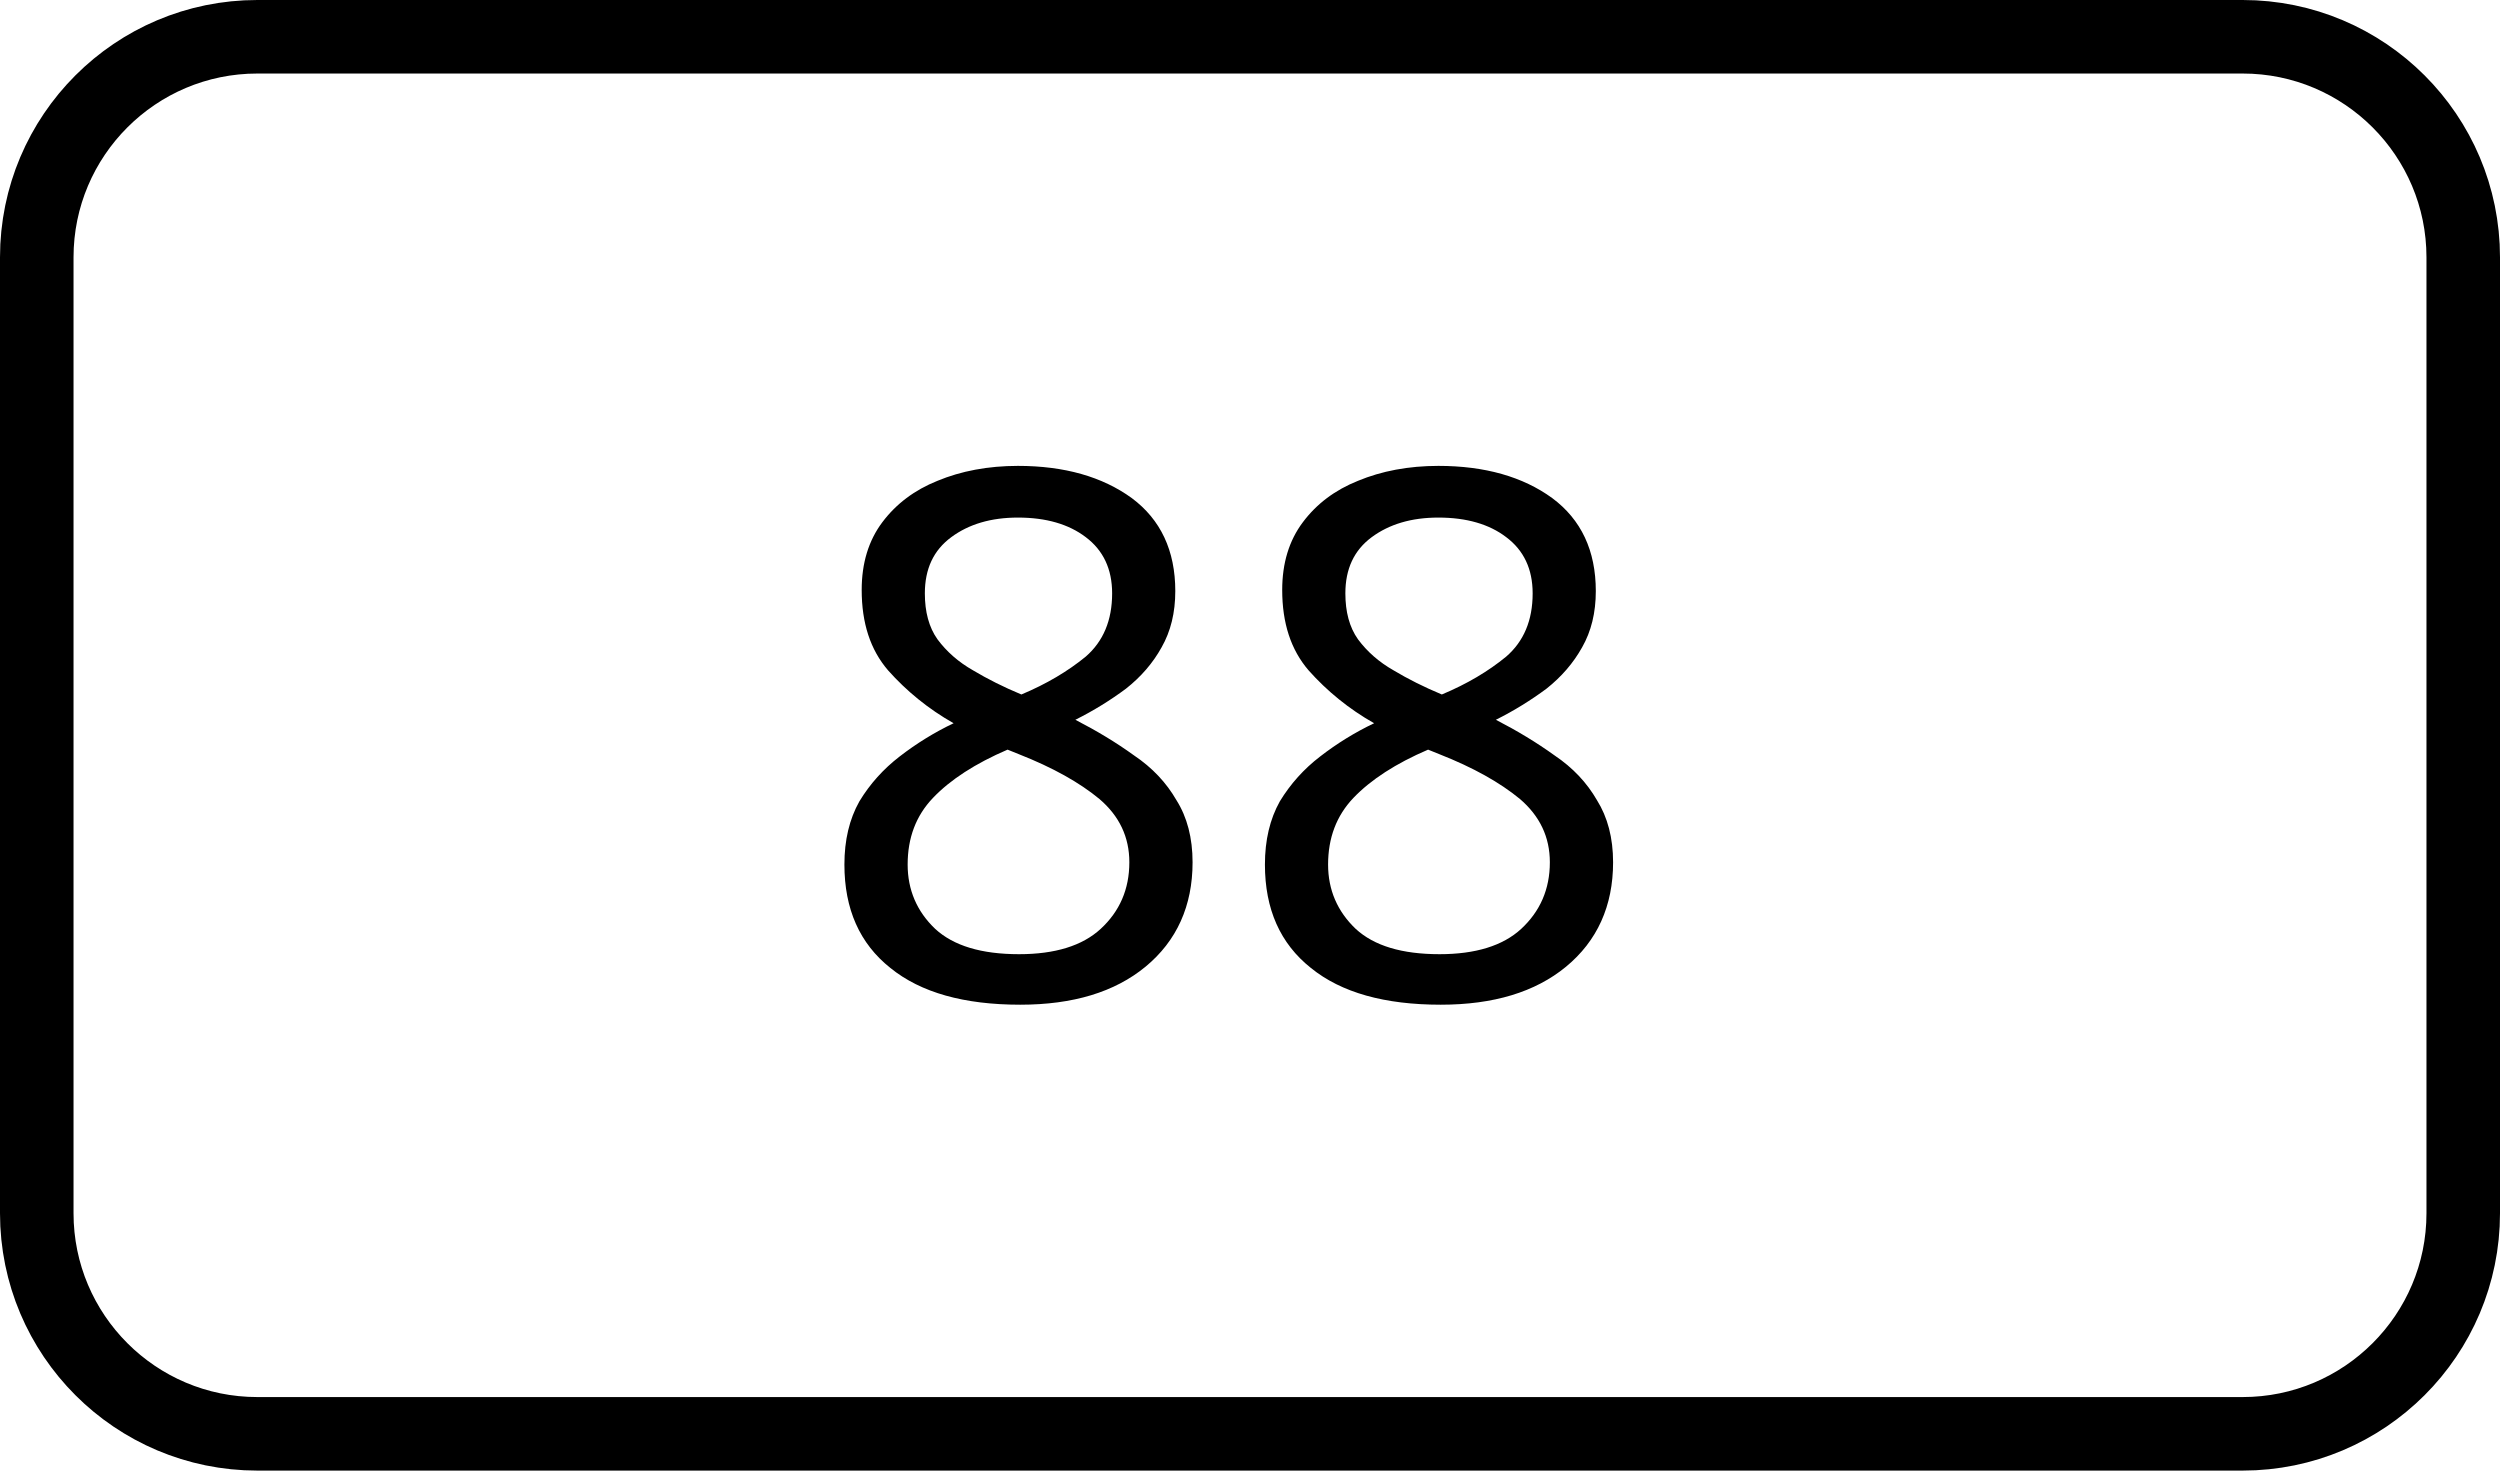
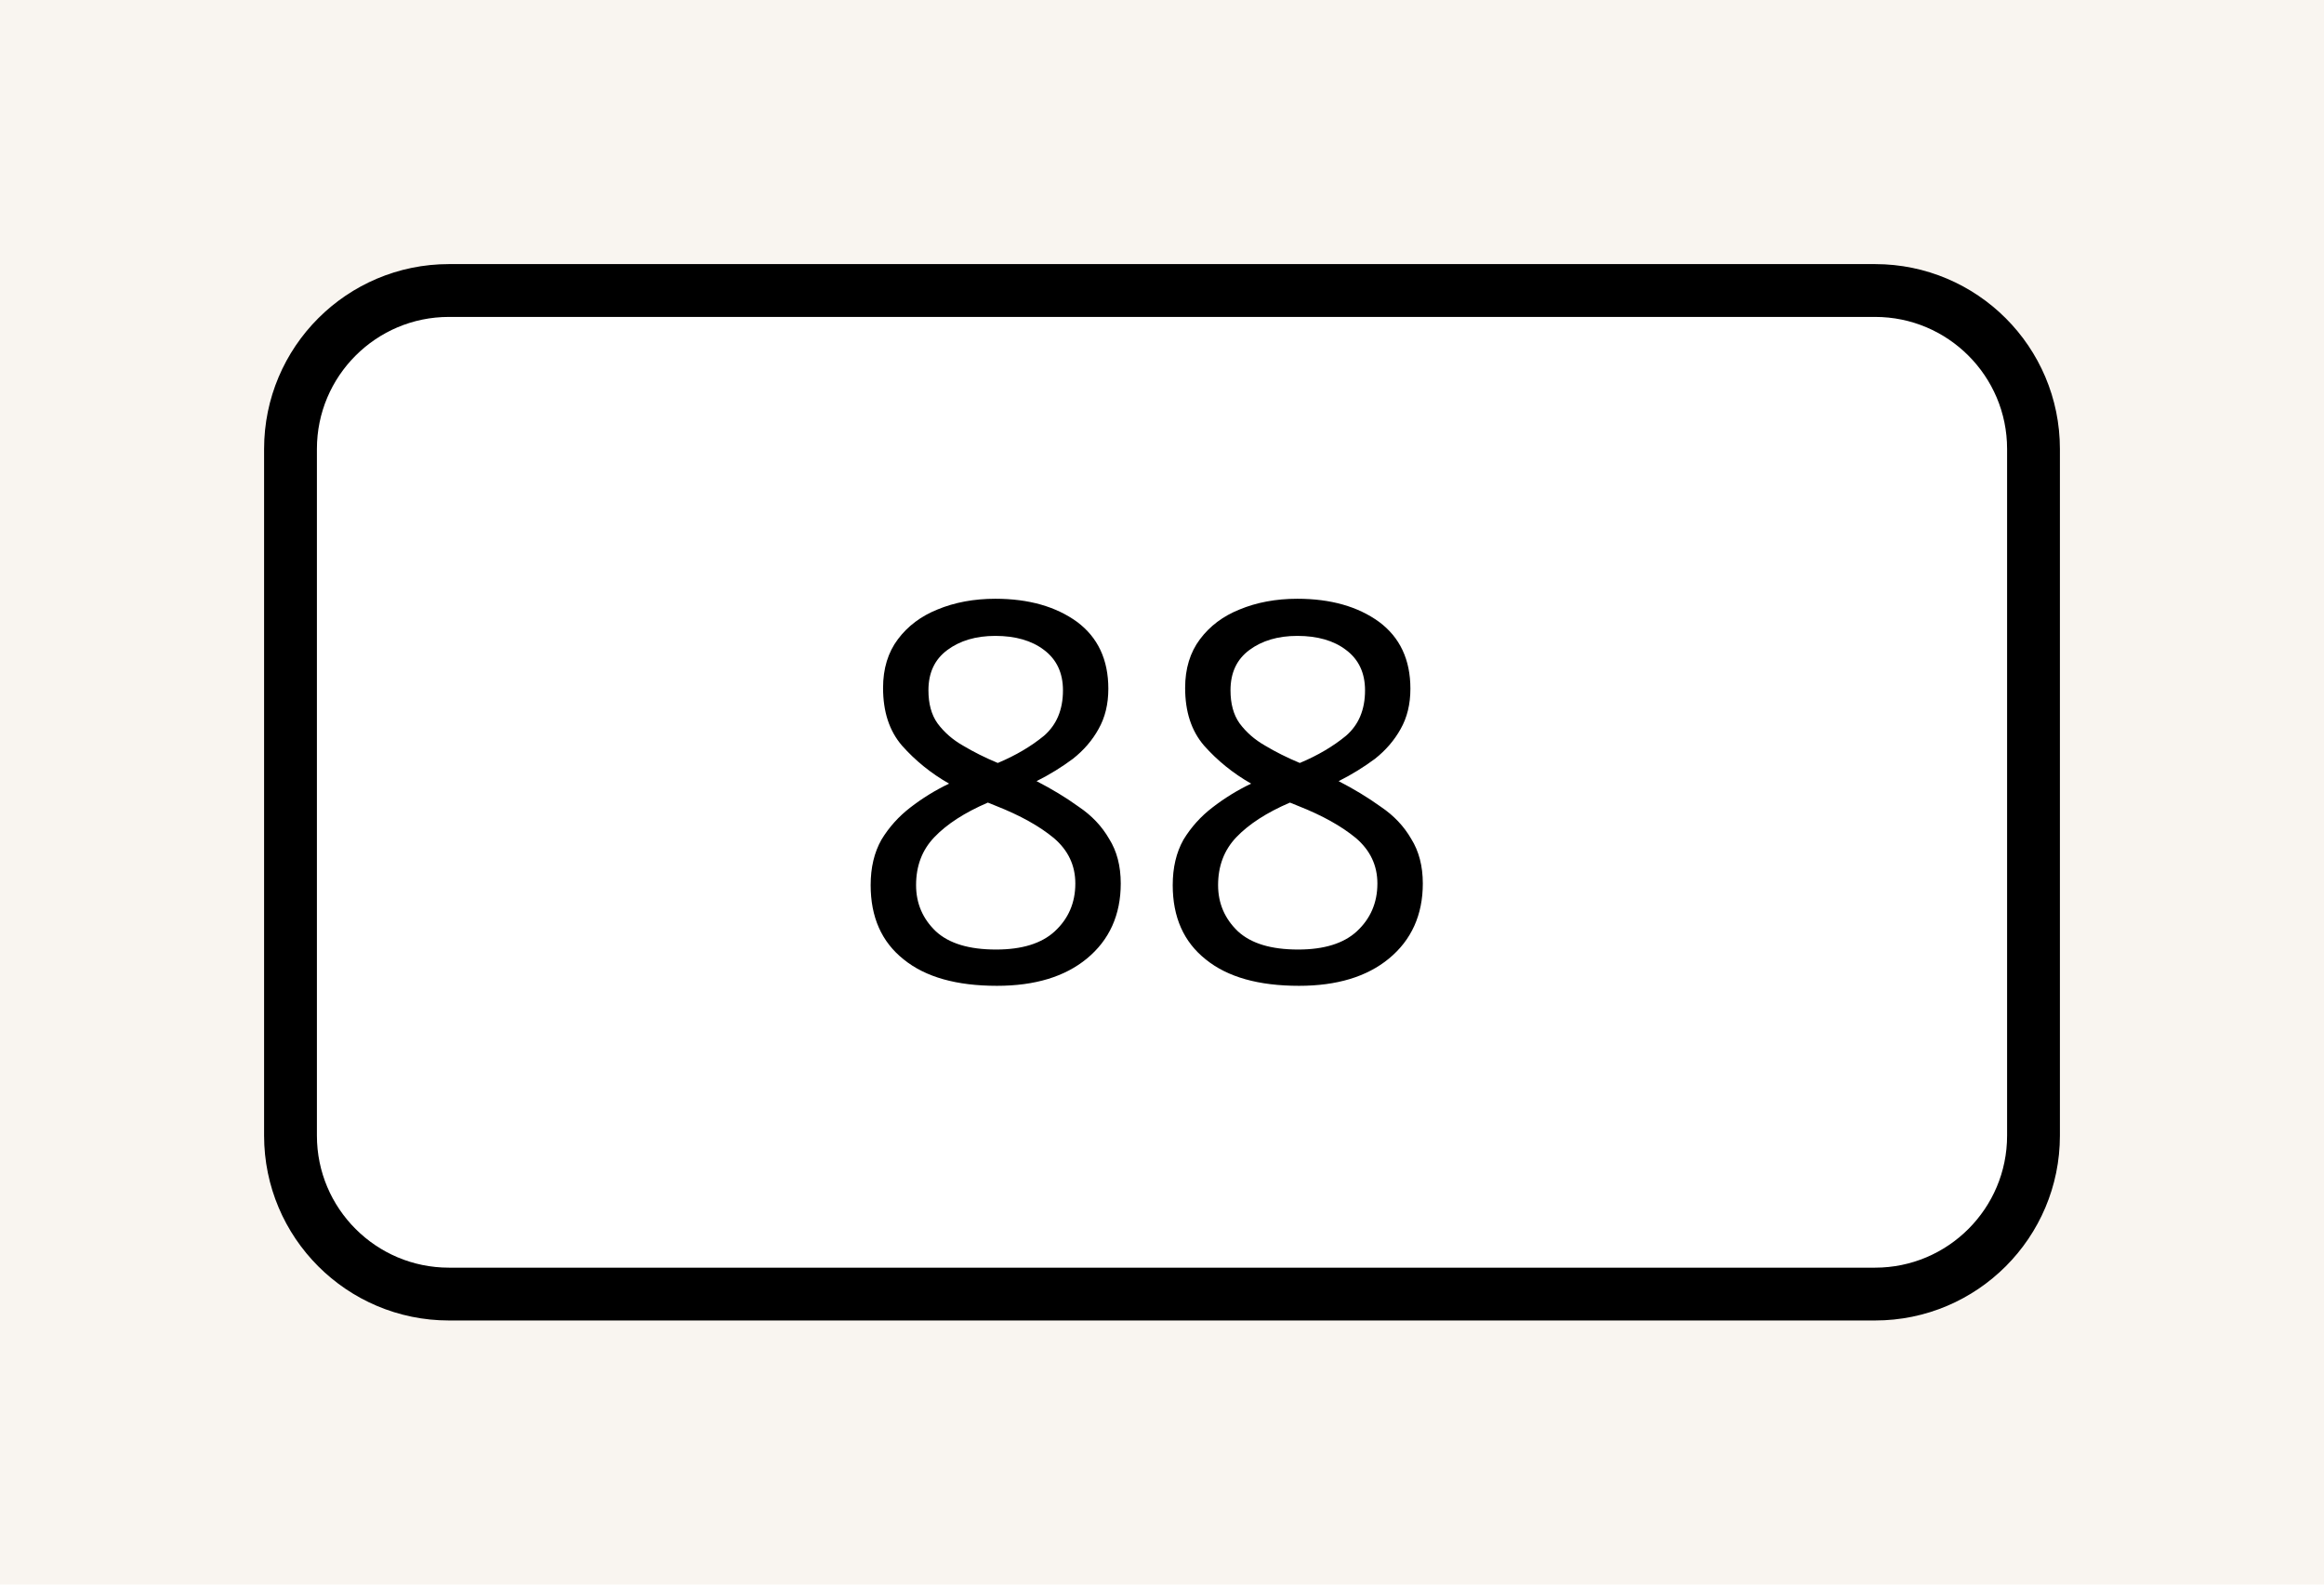
- <svg xmlns="http://www.w3.org/2000/svg" width="34pt" height="20pt" viewBox="0 0 34 20" version="1.1">
+ <svg xmlns="http://www.w3.org/2000/svg" width="44pt" height="30pt" viewBox="0 0 44 30" version="1.1">
  <g id="surface212">
-     <path style="fill-rule:nonzero;fill:rgb(100%,100%,100%);fill-opacity:1;stroke-width:1;stroke-linecap:butt;stroke-linejoin:miter;stroke:rgb(0%,0%,0%);stroke-opacity:1;stroke-miterlimit:10;" d="M 30.5 0.5 C 32.156 0.5 33.5 1.844 33.5 3.5 L 33.5 16.5 C 33.5 18.156 32.156 19.5 30.5 19.5 L 3.5 19.5 C 1.844 19.5 0.5 18.156 0.5 16.5 L 0.5 3.5 C 0.5 1.844 1.844 0.5 3.5 0.5 Z M 30.5 0.5 " />
-     <path style=" stroke:none;fill-rule:nonzero;fill:rgb(0%,0%,0%);fill-opacity:1;" d="M 13.844 6.336 C 14.477 6.336 14.992 6.484 15.391 6.773 C 15.785 7.066 15.984 7.488 15.984 8.039 C 15.984 8.332 15.922 8.586 15.797 8.805 C 15.68 9.016 15.52 9.203 15.312 9.367 C 15.102 9.523 14.875 9.664 14.625 9.789 C 14.914 9.938 15.18 10.098 15.422 10.273 C 15.672 10.441 15.863 10.645 16 10.883 C 16.145 11.113 16.219 11.395 16.219 11.727 C 16.219 12.32 16.004 12.797 15.578 13.148 C 15.16 13.492 14.594 13.664 13.875 13.664 C 13.113 13.664 12.523 13.5 12.109 13.164 C 11.691 12.832 11.484 12.363 11.484 11.758 C 11.484 11.426 11.551 11.141 11.688 10.898 C 11.832 10.66 12.016 10.457 12.234 10.289 C 12.461 10.113 12.707 9.961 12.969 9.836 C 12.625 9.641 12.328 9.398 12.078 9.117 C 11.836 8.836 11.719 8.473 11.719 8.023 C 11.719 7.66 11.812 7.352 12 7.102 C 12.188 6.852 12.438 6.664 12.75 6.539 C 13.07 6.406 13.438 6.336 13.844 6.336 Z M 13.844 7.039 C 13.477 7.039 13.176 7.129 12.938 7.305 C 12.695 7.484 12.578 7.738 12.578 8.07 C 12.578 8.32 12.633 8.531 12.75 8.695 C 12.875 8.863 13.035 9.004 13.234 9.117 C 13.43 9.234 13.648 9.344 13.891 9.445 C 14.234 9.301 14.523 9.129 14.766 8.93 C 15.004 8.723 15.125 8.438 15.125 8.07 C 15.125 7.738 15.004 7.484 14.766 7.305 C 14.535 7.129 14.227 7.039 13.844 7.039 Z M 12.344 11.758 C 12.344 12.102 12.469 12.395 12.719 12.633 C 12.969 12.863 13.348 12.977 13.859 12.977 C 14.348 12.977 14.719 12.863 14.969 12.633 C 15.227 12.395 15.359 12.094 15.359 11.727 C 15.359 11.383 15.223 11.098 14.953 10.867 C 14.68 10.641 14.316 10.438 13.859 10.258 L 13.703 10.195 C 13.266 10.383 12.926 10.602 12.688 10.852 C 12.457 11.094 12.344 11.395 12.344 11.758 Z M 19.562 6.336 C 20.195 6.336 20.711 6.484 21.109 6.773 C 21.504 7.066 21.703 7.488 21.703 8.039 C 21.703 8.332 21.641 8.586 21.516 8.805 C 21.398 9.016 21.238 9.203 21.031 9.367 C 20.82 9.523 20.594 9.664 20.344 9.789 C 20.633 9.938 20.898 10.098 21.141 10.273 C 21.391 10.441 21.582 10.645 21.719 10.883 C 21.863 11.113 21.938 11.395 21.938 11.727 C 21.938 12.32 21.723 12.797 21.297 13.148 C 20.879 13.492 20.312 13.664 19.594 13.664 C 18.832 13.664 18.242 13.5 17.828 13.164 C 17.41 12.832 17.203 12.363 17.203 11.758 C 17.203 11.426 17.27 11.141 17.406 10.898 C 17.551 10.66 17.734 10.457 17.953 10.289 C 18.18 10.113 18.426 9.961 18.688 9.836 C 18.344 9.641 18.047 9.398 17.797 9.117 C 17.555 8.836 17.438 8.473 17.438 8.023 C 17.438 7.66 17.531 7.352 17.719 7.102 C 17.906 6.852 18.156 6.664 18.469 6.539 C 18.789 6.406 19.156 6.336 19.562 6.336 Z M 19.562 7.039 C 19.195 7.039 18.895 7.129 18.656 7.305 C 18.414 7.484 18.297 7.738 18.297 8.07 C 18.297 8.32 18.352 8.531 18.469 8.695 C 18.594 8.863 18.754 9.004 18.953 9.117 C 19.148 9.234 19.367 9.344 19.609 9.445 C 19.953 9.301 20.242 9.129 20.484 8.93 C 20.723 8.723 20.844 8.438 20.844 8.07 C 20.844 7.738 20.723 7.484 20.484 7.305 C 20.254 7.129 19.945 7.039 19.562 7.039 Z M 18.062 11.758 C 18.062 12.102 18.188 12.395 18.438 12.633 C 18.688 12.863 19.066 12.977 19.578 12.977 C 20.066 12.977 20.438 12.863 20.688 12.633 C 20.945 12.395 21.078 12.094 21.078 11.727 C 21.078 11.383 20.941 11.098 20.672 10.867 C 20.398 10.641 20.035 10.438 19.578 10.258 L 19.422 10.195 C 18.984 10.383 18.645 10.602 18.406 10.852 C 18.176 11.094 18.062 11.395 18.062 11.758 Z M 11 2.879 " />
+     <rect x="0" y="0" width="44" height="30" style="fill:hsl(30,44%,96%);stroke:none;" />
+     <g transform="translate(5,5)">
+       <path style="fill-rule:nonzero;fill:rgb(100%,100%,100%);fill-opacity:1;stroke-width:1;stroke-linecap:butt;stroke-linejoin:miter;stroke:rgb(0%,0%,0%);stroke-opacity:1;stroke-miterlimit:10;" d="M 30.5 0.5 C 32.156 0.5 33.5 1.844 33.5 3.5 L 33.5 16.5 C 33.5 18.156 32.156 19.5 30.5 19.5 L 3.5 19.5 C 1.844 19.5 0.5 18.156 0.5 16.5 L 0.5 3.5 C 0.5 1.844 1.844 0.5 3.5 0.5 Z M 30.5 0.5 " />
+       <path style=" stroke:none;fill-rule:nonzero;fill:rgb(0%,0%,0%);fill-opacity:1;" d="M 13.844 6.336 C 14.477 6.336 14.992 6.484 15.391 6.773 C 15.785 7.066 15.984 7.488 15.984 8.039 C 15.984 8.332 15.922 8.586 15.797 8.805 C 15.68 9.016 15.52 9.203 15.312 9.367 C 15.102 9.523 14.875 9.664 14.625 9.789 C 14.914 9.938 15.18 10.098 15.422 10.273 C 15.672 10.441 15.863 10.645 16 10.883 C 16.145 11.113 16.219 11.395 16.219 11.727 C 16.219 12.32 16.004 12.797 15.578 13.148 C 15.16 13.492 14.594 13.664 13.875 13.664 C 13.113 13.664 12.523 13.5 12.109 13.164 C 11.691 12.832 11.484 12.363 11.484 11.758 C 11.484 11.426 11.551 11.141 11.688 10.898 C 11.832 10.66 12.016 10.457 12.234 10.289 C 12.461 10.113 12.707 9.961 12.969 9.836 C 12.625 9.641 12.328 9.398 12.078 9.117 C 11.836 8.836 11.719 8.473 11.719 8.023 C 11.719 7.66 11.812 7.352 12 7.102 C 12.188 6.852 12.438 6.664 12.75 6.539 C 13.07 6.406 13.438 6.336 13.844 6.336 Z M 13.844 7.039 C 13.477 7.039 13.176 7.129 12.938 7.305 C 12.695 7.484 12.578 7.738 12.578 8.07 C 12.578 8.32 12.633 8.531 12.75 8.695 C 12.875 8.863 13.035 9.004 13.234 9.117 C 13.43 9.234 13.648 9.344 13.891 9.445 C 14.234 9.301 14.523 9.129 14.766 8.93 C 15.004 8.723 15.125 8.438 15.125 8.07 C 15.125 7.738 15.004 7.484 14.766 7.305 C 14.535 7.129 14.227 7.039 13.844 7.039 Z M 12.344 11.758 C 12.344 12.102 12.469 12.395 12.719 12.633 C 12.969 12.863 13.348 12.977 13.859 12.977 C 14.348 12.977 14.719 12.863 14.969 12.633 C 15.227 12.395 15.359 12.094 15.359 11.727 C 15.359 11.383 15.223 11.098 14.953 10.867 C 14.68 10.641 14.316 10.438 13.859 10.258 L 13.703 10.195 C 13.266 10.383 12.926 10.602 12.688 10.852 C 12.457 11.094 12.344 11.395 12.344 11.758 Z M 19.562 6.336 C 20.195 6.336 20.711 6.484 21.109 6.773 C 21.504 7.066 21.703 7.488 21.703 8.039 C 21.703 8.332 21.641 8.586 21.516 8.805 C 21.398 9.016 21.238 9.203 21.031 9.367 C 20.82 9.523 20.594 9.664 20.344 9.789 C 20.633 9.938 20.898 10.098 21.141 10.273 C 21.391 10.441 21.582 10.645 21.719 10.883 C 21.863 11.113 21.938 11.395 21.938 11.727 C 21.938 12.32 21.723 12.797 21.297 13.148 C 20.879 13.492 20.312 13.664 19.594 13.664 C 18.832 13.664 18.242 13.5 17.828 13.164 C 17.41 12.832 17.203 12.363 17.203 11.758 C 17.203 11.426 17.27 11.141 17.406 10.898 C 17.551 10.66 17.734 10.457 17.953 10.289 C 18.18 10.113 18.426 9.961 18.688 9.836 C 18.344 9.641 18.047 9.398 17.797 9.117 C 17.555 8.836 17.438 8.473 17.438 8.023 C 17.438 7.66 17.531 7.352 17.719 7.102 C 17.906 6.852 18.156 6.664 18.469 6.539 C 18.789 6.406 19.156 6.336 19.562 6.336 Z M 19.562 7.039 C 19.195 7.039 18.895 7.129 18.656 7.305 C 18.414 7.484 18.297 7.738 18.297 8.07 C 18.297 8.32 18.352 8.531 18.469 8.695 C 18.594 8.863 18.754 9.004 18.953 9.117 C 19.148 9.234 19.367 9.344 19.609 9.445 C 19.953 9.301 20.242 9.129 20.484 8.93 C 20.723 8.723 20.844 8.438 20.844 8.07 C 20.844 7.738 20.723 7.484 20.484 7.305 C 20.254 7.129 19.945 7.039 19.562 7.039 Z M 18.062 11.758 C 18.062 12.102 18.188 12.395 18.438 12.633 C 18.688 12.863 19.066 12.977 19.578 12.977 C 20.066 12.977 20.438 12.863 20.688 12.633 C 20.945 12.395 21.078 12.094 21.078 11.727 C 21.078 11.383 20.941 11.098 20.672 10.867 C 20.398 10.641 20.035 10.438 19.578 10.258 L 19.422 10.195 C 18.984 10.383 18.645 10.602 18.406 10.852 C 18.176 11.094 18.062 11.395 18.062 11.758 Z M 11 2.879 " />
+     </g>
  </g>
</svg>
